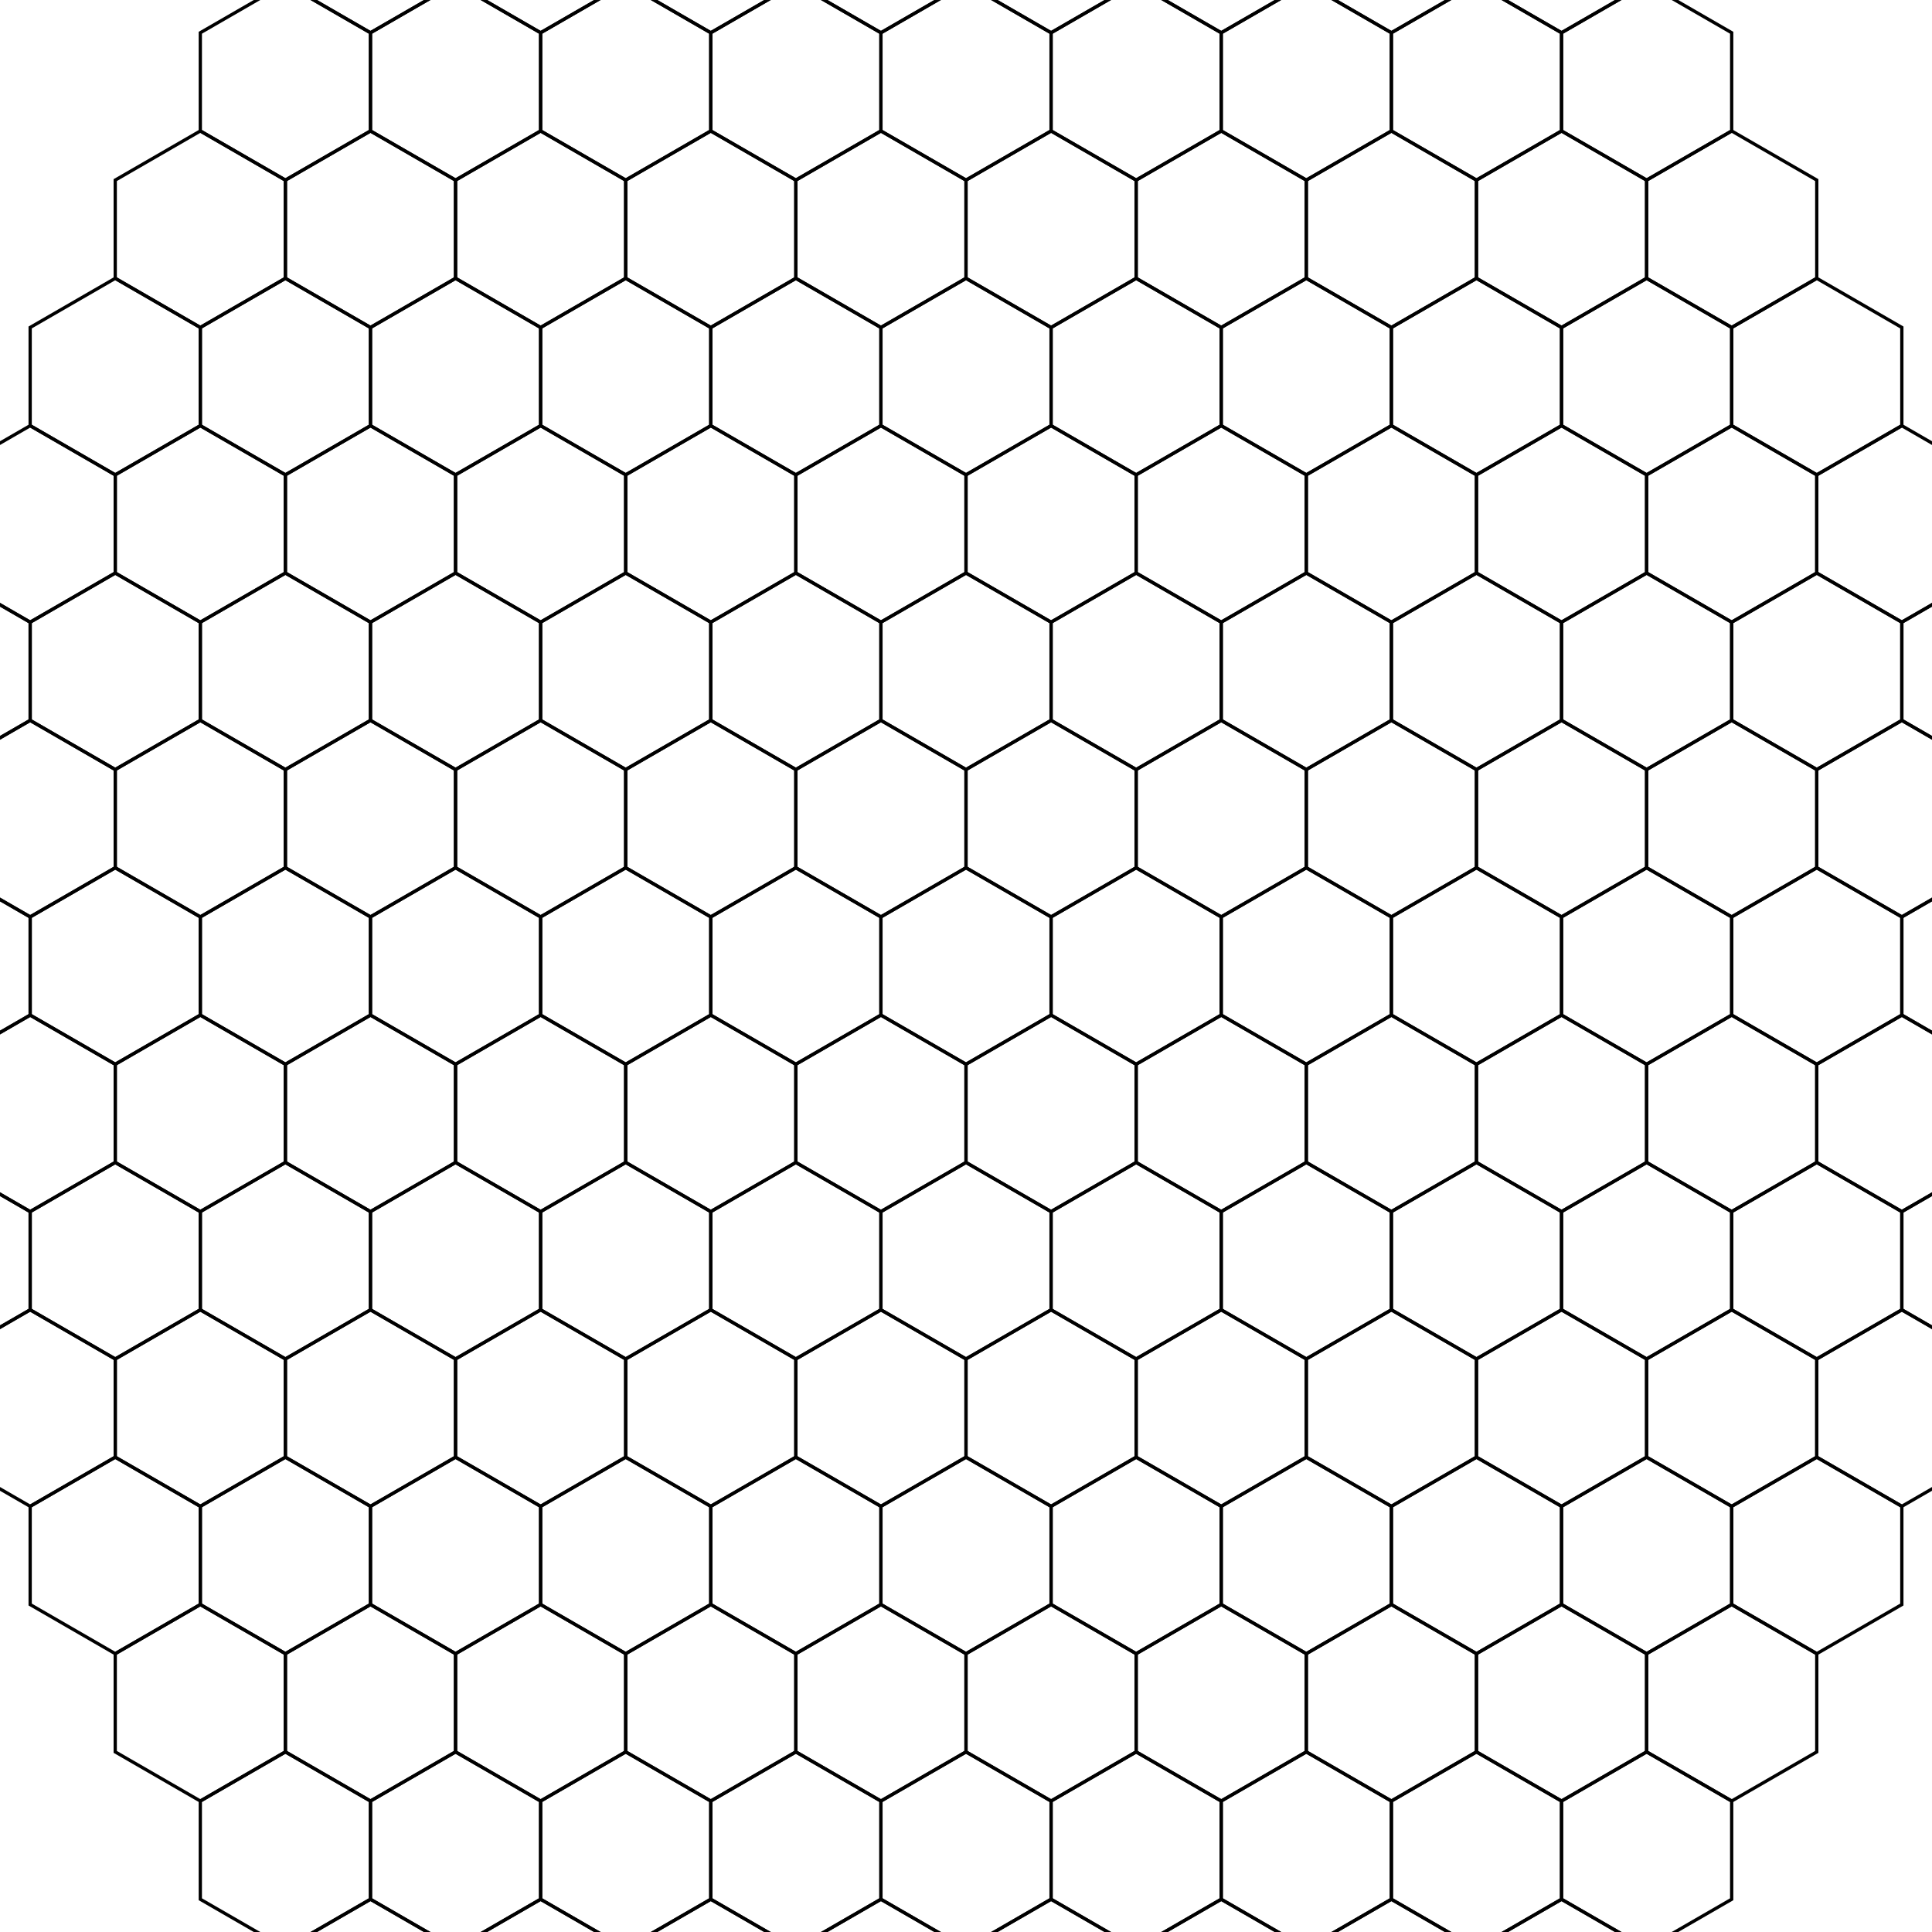
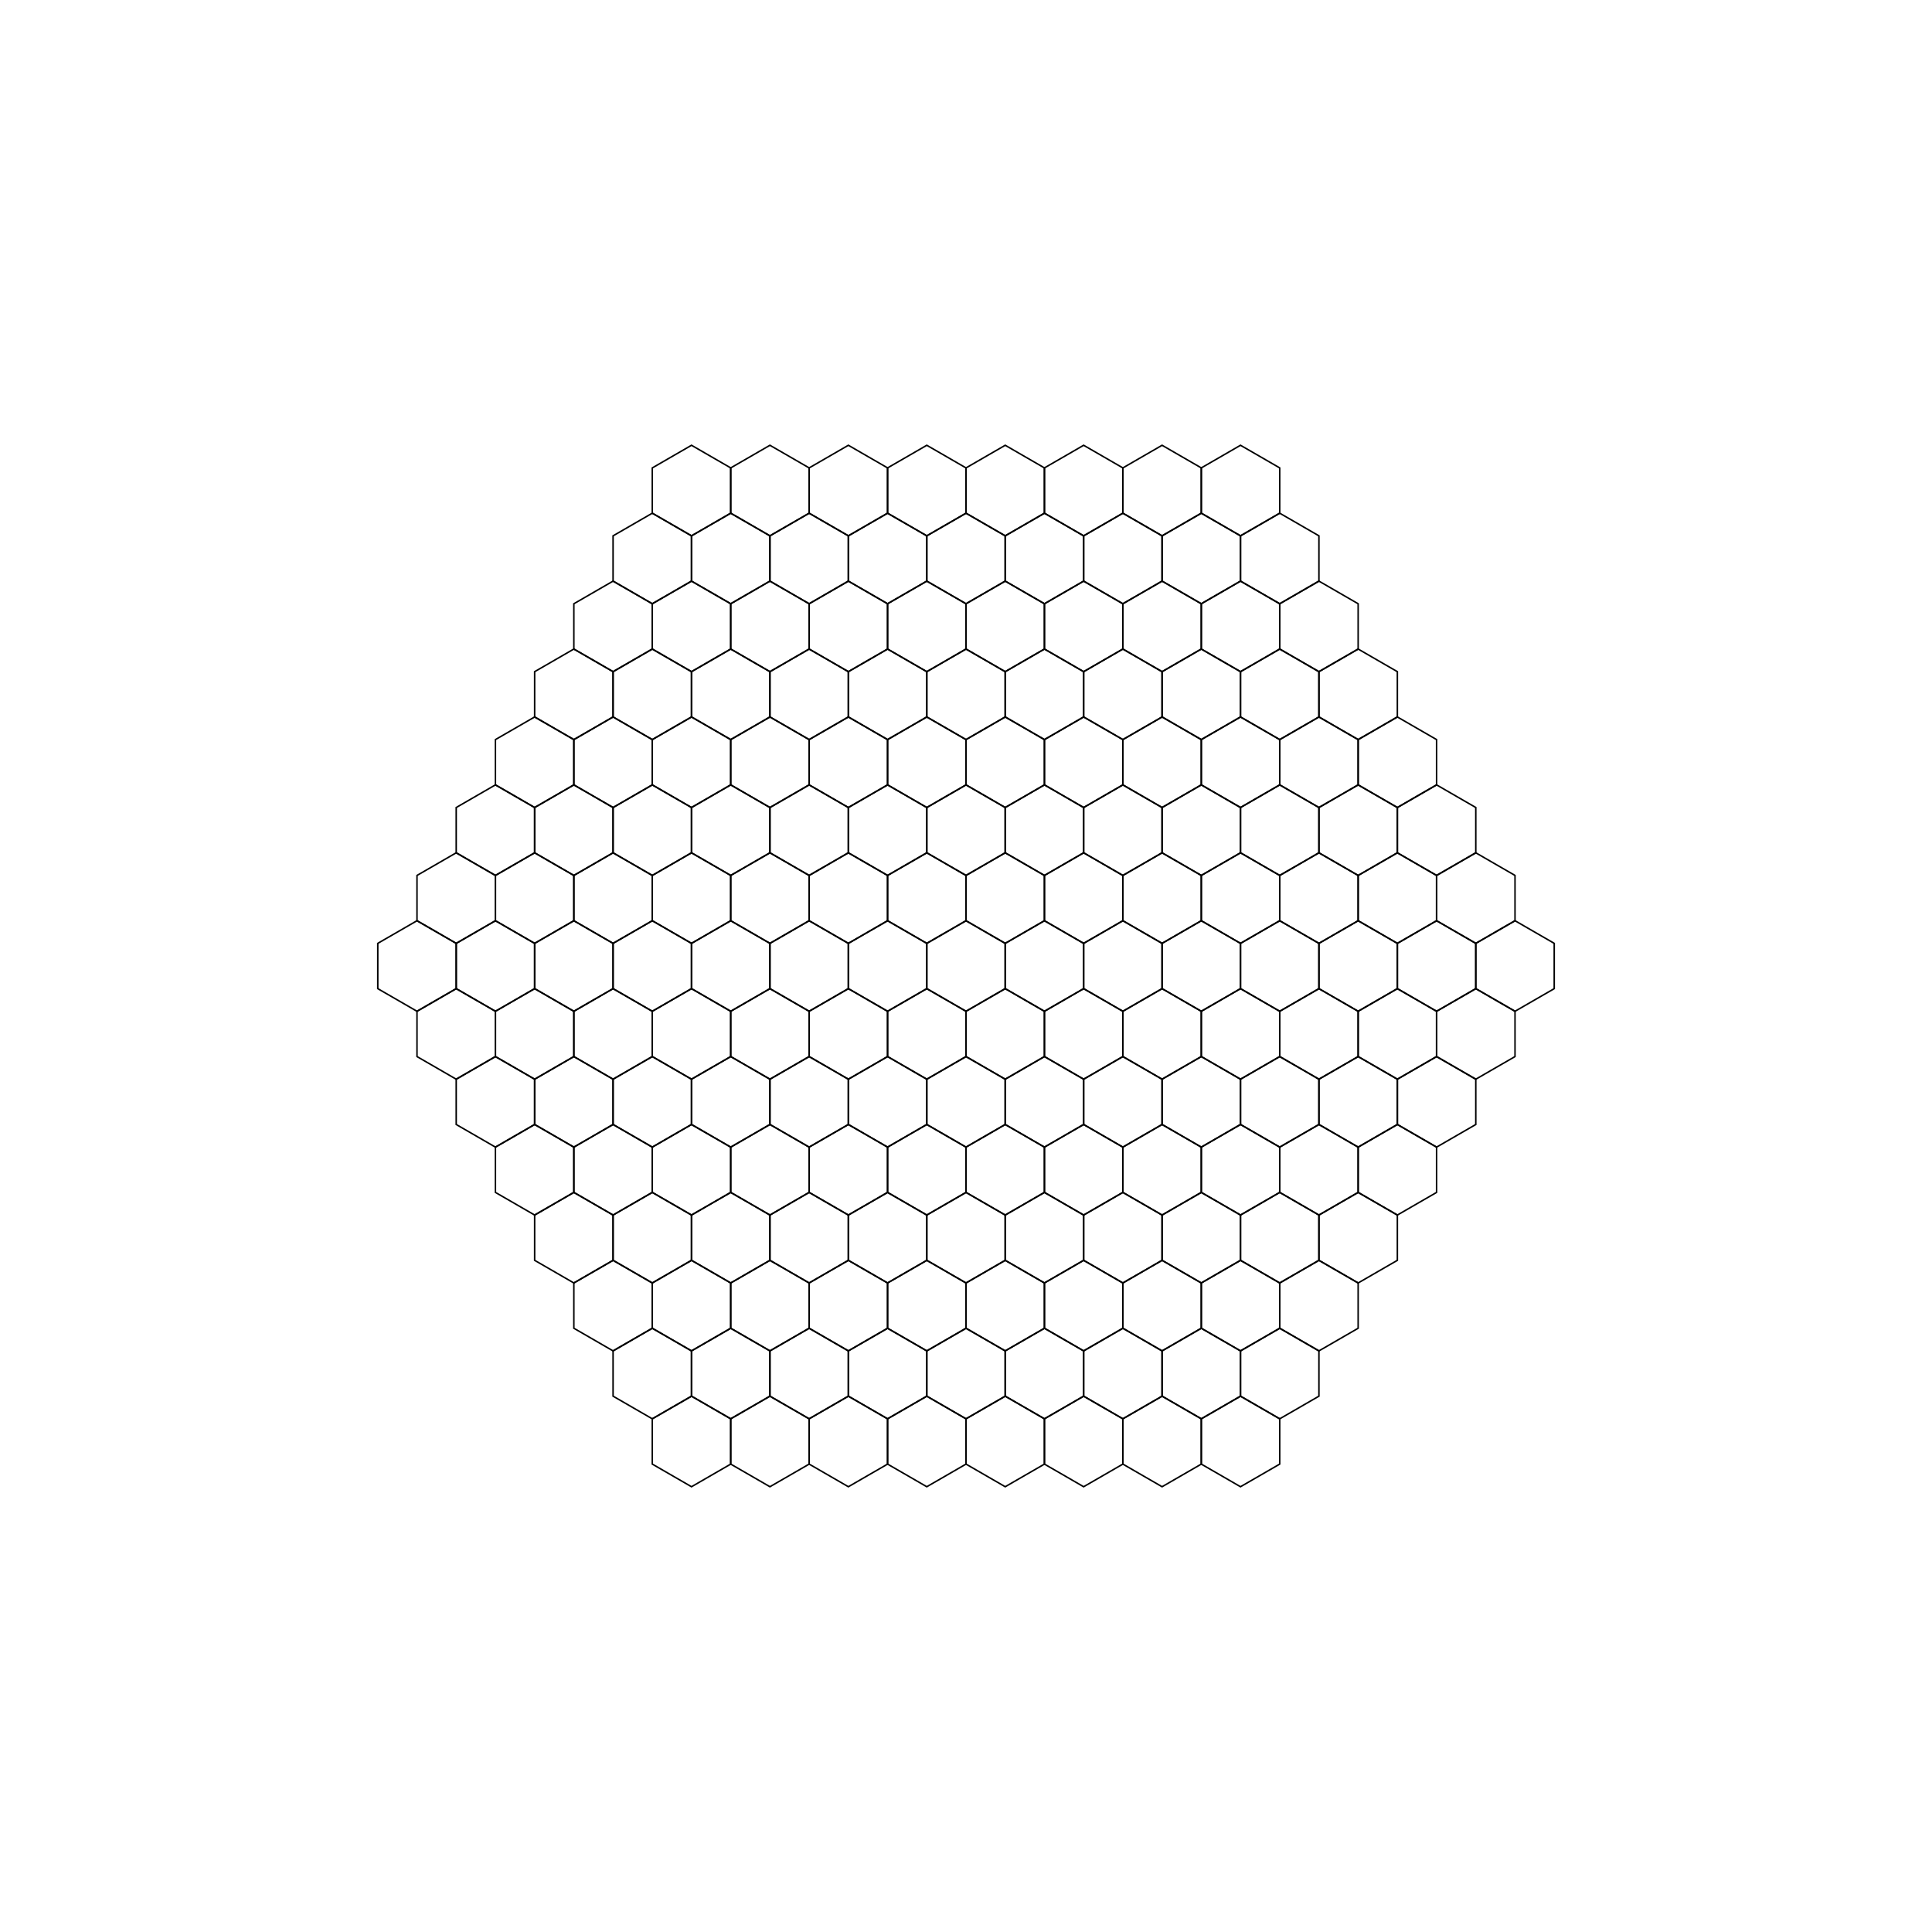
- <svg xmlns="http://www.w3.org/2000/svg" width="590" height="590">
+ <svg svg="http://www.w3.org/2000/svg" xlink="http://www.w3.org/1999/xlink" width="1280" height="1280">
  <defs />
-   <g id="canvas" transform="matrix(1,0,0,-1,0,590) translate(295,295)">
+   <g id="canvas" transform="matrix(1,0,0,-1,0,1280) translate(640,640)">
    <g id="hexagonlattice">
      <path style="stroke:black;fill:none" d="M0,30 L25.981,15 L25.981,-15 L0,-30 L-25.981,-15 L-25.981,15 Z" />
      <g id="level1">
        <path style="stroke:black;fill:none" d="M25.981,75 L51.962,60 L51.962,30 L25.981,15 L0,30 L-0,60 Z" />
        <path style="stroke:black;fill:none" d="M51.962,30 L77.942,15 L77.942,-15 L51.962,-30 L25.981,-15 L25.981,15 Z" />
        <path style="stroke:black;fill:none" d="M25.981,-15 L51.962,-30 L51.962,-60 L25.981,-75 L0,-60 L0,-30 Z" />
        <path style="stroke:black;fill:none" d="M-25.981,-15 L-0,-30 L-0,-60 L-25.981,-75 L-51.962,-60 L-51.962,-30 Z" />
        <path style="stroke:black;fill:none" d="M-51.962,30 L-25.981,15 L-25.981,-15 L-51.962,-30 L-77.942,-15 L-77.942,15 Z" />
        <path style="stroke:black;fill:none" d="M-25.981,75 L0,60 L0,30 L-25.981,15 L-51.962,30 L-51.962,60 Z" />
      </g>
      <g id="level2">
        <path style="stroke:black;fill:none" d="M51.962,120 L77.942,105 L77.942,75 L51.962,60 L25.981,75 L25.981,105 Z" />
        <path style="stroke:black;fill:none" d="M77.942,75 L103.923,60 L103.923,30 L77.942,15 L51.962,30 L51.962,60 Z" />
        <path style="stroke:black;fill:none" d="M103.923,30 L129.904,15 L129.904,-15 L103.923,-30 L77.942,-15 L77.942,15 Z" />
        <path style="stroke:black;fill:none" d="M77.942,-15 L103.923,-30 L103.923,-60 L77.942,-75 L51.962,-60 L51.962,-30 Z" />
        <path style="stroke:black;fill:none" d="M51.962,-60 L77.942,-75 L77.942,-105 L51.962,-120 L25.981,-105 L25.981,-75 Z" />
        <path style="stroke:black;fill:none" d="M0,-60 L25.981,-75 L25.981,-105 L0,-120 L-25.981,-105 L-25.981,-75 Z" />
        <path style="stroke:black;fill:none" d="M-51.962,-60 L-25.981,-75 L-25.981,-105 L-51.962,-120 L-77.942,-105 L-77.942,-75 Z" />
        <path style="stroke:black;fill:none" d="M-77.942,-15 L-51.962,-30 L-51.962,-60 L-77.942,-75 L-103.923,-60 L-103.923,-30 Z" />
        <path style="stroke:black;fill:none" d="M-103.923,30 L-77.942,15 L-77.942,-15 L-103.923,-30 L-129.904,-15 L-129.904,15 Z" />
        <path style="stroke:black;fill:none" d="M-77.942,75 L-51.962,60 L-51.962,30 L-77.942,15 L-103.923,30 L-103.923,60 Z" />
        <path style="stroke:black;fill:none" d="M-51.962,120 L-25.981,105 L-25.981,75 L-51.962,60 L-77.942,75 L-77.942,105 Z" />
        <path style="stroke:black;fill:none" d="M0,120 L25.981,105 L25.981,75 L0,60 L-25.981,75 L-25.981,105 Z" />
      </g>
      <g id="level3">
        <path style="stroke:black;fill:none" d="M77.942,165 L103.923,150 L103.923,120 L77.942,105 L51.962,120 L51.962,150 Z" />
        <path style="stroke:black;fill:none" d="M103.923,120 L129.904,105 L129.904,75 L103.923,60 L77.942,75 L77.942,105 Z" />
        <path style="stroke:black;fill:none" d="M129.904,75 L155.885,60 L155.885,30 L129.904,15 L103.923,30 L103.923,60 Z" />
        <path style="stroke:black;fill:none" d="M155.885,30 L181.865,15 L181.865,-15 L155.885,-30 L129.904,-15 L129.904,15 Z" />
        <path style="stroke:black;fill:none" d="M129.904,-15 L155.885,-30 L155.885,-60 L129.904,-75 L103.923,-60 L103.923,-30 Z" />
        <path style="stroke:black;fill:none" d="M103.923,-60 L129.904,-75 L129.904,-105 L103.923,-120 L77.942,-105 L77.942,-75 Z" />
        <path style="stroke:black;fill:none" d="M77.942,-105 L103.923,-120 L103.923,-150 L77.942,-165 L51.962,-150 L51.962,-120 Z" />
        <path style="stroke:black;fill:none" d="M25.981,-105 L51.962,-120 L51.962,-150 L25.981,-165 L0,-150 L0,-120 Z" />
        <path style="stroke:black;fill:none" d="M-25.981,-105 L0,-120 L0,-150 L-25.981,-165 L-51.962,-150 L-51.962,-120 Z" />
        <path style="stroke:black;fill:none" d="M-77.942,-105 L-51.962,-120 L-51.962,-150 L-77.942,-165 L-103.923,-150 L-103.923,-120 Z" />
        <path style="stroke:black;fill:none" d="M-103.923,-60 L-77.942,-75 L-77.942,-105 L-103.923,-120 L-129.904,-105 L-129.904,-75 Z" />
        <path style="stroke:black;fill:none" d="M-129.904,-15 L-103.923,-30 L-103.923,-60 L-129.904,-75 L-155.885,-60 L-155.885,-30 Z" />
        <path style="stroke:black;fill:none" d="M-155.885,30 L-129.904,15 L-129.904,-15 L-155.885,-30 L-181.865,-15 L-181.865,15 Z" />
        <path style="stroke:black;fill:none" d="M-129.904,75 L-103.923,60 L-103.923,30 L-129.904,15 L-155.885,30 L-155.885,60 Z" />
        <path style="stroke:black;fill:none" d="M-103.923,120 L-77.942,105 L-77.942,75 L-103.923,60 L-129.904,75 L-129.904,105 Z" />
        <path style="stroke:black;fill:none" d="M-77.942,165 L-51.962,150 L-51.962,120 L-77.942,105 L-103.923,120 L-103.923,150 Z" />
        <path style="stroke:black;fill:none" d="M-25.981,165 L0,150 L0,120 L-25.981,105 L-51.962,120 L-51.962,150 Z" />
        <path style="stroke:black;fill:none" d="M25.981,165 L51.962,150 L51.962,120 L25.981,105 L-0,120 L-0,150 Z" />
      </g>
      <g id="level4">
        <path style="stroke:black;fill:none" d="M103.923,210 L129.904,195 L129.904,165 L103.923,150 L77.942,165 L77.942,195 Z" />
        <path style="stroke:black;fill:none" d="M129.904,165 L155.885,150 L155.885,120 L129.904,105 L103.923,120 L103.923,150 Z" />
        <path style="stroke:black;fill:none" d="M155.885,120 L181.865,105 L181.865,75 L155.885,60 L129.904,75 L129.904,105 Z" />
        <path style="stroke:black;fill:none" d="M181.865,75 L207.846,60 L207.846,30 L181.865,15 L155.885,30 L155.885,60 Z" />
        <path style="stroke:black;fill:none" d="M207.846,30 L233.827,15 L233.827,-15 L207.846,-30 L181.865,-15 L181.865,15 Z" />
        <path style="stroke:black;fill:none" d="M181.865,-15 L207.846,-30 L207.846,-60 L181.865,-75 L155.885,-60 L155.885,-30 Z" />
        <path style="stroke:black;fill:none" d="M155.885,-60 L181.865,-75 L181.865,-105 L155.885,-120 L129.904,-105 L129.904,-75 Z" />
        <path style="stroke:black;fill:none" d="M129.904,-105 L155.885,-120 L155.885,-150 L129.904,-165 L103.923,-150 L103.923,-120 Z" />
        <path style="stroke:black;fill:none" d="M103.923,-150 L129.904,-165 L129.904,-195 L103.923,-210 L77.942,-195 L77.942,-165 Z" />
        <path style="stroke:black;fill:none" d="M51.962,-150 L77.942,-165 L77.942,-195 L51.962,-210 L25.981,-195 L25.981,-165 Z" />
        <path style="stroke:black;fill:none" d="M0,-150 L25.981,-165 L25.981,-195 L0,-210 L-25.981,-195 L-25.981,-165 Z" />
        <path style="stroke:black;fill:none" d="M-51.962,-150 L-25.981,-165 L-25.981,-195 L-51.962,-210 L-77.942,-195 L-77.942,-165 Z" />
        <path style="stroke:black;fill:none" d="M-103.923,-150 L-77.942,-165 L-77.942,-195 L-103.923,-210 L-129.904,-195 L-129.904,-165 Z" />
        <path style="stroke:black;fill:none" d="M-129.904,-105 L-103.923,-120 L-103.923,-150 L-129.904,-165 L-155.885,-150 L-155.885,-120 Z" />
        <path style="stroke:black;fill:none" d="M-155.885,-60 L-129.904,-75 L-129.904,-105 L-155.885,-120 L-181.865,-105 L-181.865,-75 Z" />
        <path style="stroke:black;fill:none" d="M-181.865,-15 L-155.885,-30 L-155.885,-60 L-181.865,-75 L-207.846,-60 L-207.846,-30 Z" />
        <path style="stroke:black;fill:none" d="M-207.846,30 L-181.865,15 L-181.865,-15 L-207.846,-30 L-233.827,-15 L-233.827,15 Z" />
        <path style="stroke:black;fill:none" d="M-181.865,75 L-155.885,60 L-155.885,30 L-181.865,15 L-207.846,30 L-207.846,60 Z" />
        <path style="stroke:black;fill:none" d="M-155.885,120 L-129.904,105 L-129.904,75 L-155.885,60 L-181.865,75 L-181.865,105 Z" />
        <path style="stroke:black;fill:none" d="M-129.904,165 L-103.923,150 L-103.923,120 L-129.904,105 L-155.885,120 L-155.885,150 Z" />
        <path style="stroke:black;fill:none" d="M-103.923,210 L-77.942,195 L-77.942,165 L-103.923,150 L-129.904,165 L-129.904,195 Z" />
        <path style="stroke:black;fill:none" d="M-51.962,210 L-25.981,195 L-25.981,165 L-51.962,150 L-77.942,165 L-77.942,195 Z" />
        <path style="stroke:black;fill:none" d="M0,210 L25.981,195 L25.981,165 L0,150 L-25.981,165 L-25.981,195 Z" />
        <path style="stroke:black;fill:none" d="M51.962,210 L77.942,195 L77.942,165 L51.962,150 L25.981,165 L25.981,195 Z" />
      </g>
      <g id="level5">
        <path style="stroke:black;fill:none" d="M129.904,255 L155.885,240 L155.885,210 L129.904,195 L103.923,210 L103.923,240 Z" />
        <path style="stroke:black;fill:none" d="M155.885,210 L181.865,195 L181.865,165 L155.885,150 L129.904,165 L129.904,195 Z" />
        <path style="stroke:black;fill:none" d="M181.865,165 L207.846,150 L207.846,120 L181.865,105 L155.885,120 L155.885,150 Z" />
        <path style="stroke:black;fill:none" d="M207.846,120 L233.827,105 L233.827,75 L207.846,60 L181.865,75 L181.865,105 Z" />
        <path style="stroke:black;fill:none" d="M233.827,75 L259.808,60 L259.808,30 L233.827,15 L207.846,30 L207.846,60 Z" />
        <path style="stroke:black;fill:none" d="M259.808,30 L285.788,15 L285.788,-15 L259.808,-30 L233.827,-15 L233.827,15 Z" />
        <path style="stroke:black;fill:none" d="M233.827,-15 L259.808,-30 L259.808,-60 L233.827,-75 L207.846,-60 L207.846,-30 Z" />
        <path style="stroke:black;fill:none" d="M207.846,-60 L233.827,-75 L233.827,-105 L207.846,-120 L181.865,-105 L181.865,-75 Z" />
        <path style="stroke:black;fill:none" d="M181.865,-105 L207.846,-120 L207.846,-150 L181.865,-165 L155.885,-150 L155.885,-120 Z" />
        <path style="stroke:black;fill:none" d="M155.885,-150 L181.865,-165 L181.865,-195 L155.885,-210 L129.904,-195 L129.904,-165 Z" />
        <path style="stroke:black;fill:none" d="M129.904,-195 L155.885,-210 L155.885,-240 L129.904,-255 L103.923,-240 L103.923,-210 Z" />
        <path style="stroke:black;fill:none" d="M77.942,-195 L103.923,-210 L103.923,-240 L77.942,-255 L51.962,-240 L51.962,-210 Z" />
        <path style="stroke:black;fill:none" d="M25.981,-195 L51.962,-210 L51.962,-240 L25.981,-255 L0,-240 L0,-210 Z" />
        <path style="stroke:black;fill:none" d="M-25.981,-195 L0,-210 L0,-240 L-25.981,-255 L-51.962,-240 L-51.962,-210 Z" />
        <path style="stroke:black;fill:none" d="M-77.942,-195 L-51.962,-210 L-51.962,-240 L-77.942,-255 L-103.923,-240 L-103.923,-210 Z" />
        <path style="stroke:black;fill:none" d="M-129.904,-195 L-103.923,-210 L-103.923,-240 L-129.904,-255 L-155.885,-240 L-155.885,-210 Z" />
        <path style="stroke:black;fill:none" d="M-155.885,-150 L-129.904,-165 L-129.904,-195 L-155.885,-210 L-181.865,-195 L-181.865,-165 Z" />
        <path style="stroke:black;fill:none" d="M-181.865,-105 L-155.885,-120 L-155.885,-150 L-181.865,-165 L-207.846,-150 L-207.846,-120 Z" />
        <path style="stroke:black;fill:none" d="M-207.846,-60 L-181.865,-75 L-181.865,-105 L-207.846,-120 L-233.827,-105 L-233.827,-75 Z" />
        <path style="stroke:black;fill:none" d="M-233.827,-15 L-207.846,-30 L-207.846,-60 L-233.827,-75 L-259.808,-60 L-259.808,-30 Z" />
        <path style="stroke:black;fill:none" d="M-259.808,30 L-233.827,15 L-233.827,-15 L-259.808,-30 L-285.788,-15 L-285.788,15 Z" />
        <path style="stroke:black;fill:none" d="M-233.827,75 L-207.846,60 L-207.846,30 L-233.827,15 L-259.808,30 L-259.808,60 Z" />
        <path style="stroke:black;fill:none" d="M-207.846,120 L-181.865,105 L-181.865,75 L-207.846,60 L-233.827,75 L-233.827,105 Z" />
        <path style="stroke:black;fill:none" d="M-181.865,165 L-155.885,150 L-155.885,120 L-181.865,105 L-207.846,120 L-207.846,150 Z" />
        <path style="stroke:black;fill:none" d="M-155.885,210 L-129.904,195 L-129.904,165 L-155.885,150 L-181.865,165 L-181.865,195 Z" />
        <path style="stroke:black;fill:none" d="M-129.904,255 L-103.923,240 L-103.923,210 L-129.904,195 L-155.885,210 L-155.885,240 Z" />
        <path style="stroke:black;fill:none" d="M-77.942,255 L-51.962,240 L-51.962,210 L-77.942,195 L-103.923,210 L-103.923,240 Z" />
        <path style="stroke:black;fill:none" d="M-25.981,255 L0,240 L0,210 L-25.981,195 L-51.962,210 L-51.962,240 Z" />
        <path style="stroke:black;fill:none" d="M25.981,255 L51.962,240 L51.962,210 L25.981,195 L0,210 L0,240 Z" />
        <path style="stroke:black;fill:none" d="M77.942,255 L103.923,240 L103.923,210 L77.942,195 L51.962,210 L51.962,240 Z" />
      </g>
      <g id="level6">
        <path style="stroke:black;fill:none" d="M155.885,300 L181.865,285 L181.865,255 L155.885,240 L129.904,255 L129.904,285 Z" />
        <path style="stroke:black;fill:none" d="M181.865,255 L207.846,240 L207.846,210 L181.865,195 L155.885,210 L155.885,240 Z" />
        <path style="stroke:black;fill:none" d="M207.846,210 L233.827,195 L233.827,165 L207.846,150 L181.865,165 L181.865,195 Z" />
        <path style="stroke:black;fill:none" d="M233.827,165 L259.808,150 L259.808,120 L233.827,105 L207.846,120 L207.846,150 Z" />
        <path style="stroke:black;fill:none" d="M259.808,120 L285.788,105 L285.788,75 L259.808,60 L233.827,75 L233.827,105 Z" />
        <path style="stroke:black;fill:none" d="M285.788,75 L311.769,60 L311.769,30 L285.788,15 L259.808,30 L259.808,60 Z" />
        <path style="stroke:black;fill:none" d="M311.769,30 L337.75,15 L337.75,-15 L311.769,-30 L285.788,-15 L285.788,15 Z" />
        <path style="stroke:black;fill:none" d="M285.788,-15 L311.769,-30 L311.769,-60 L285.788,-75 L259.808,-60 L259.808,-30 Z" />
        <path style="stroke:black;fill:none" d="M259.808,-60 L285.788,-75 L285.788,-105 L259.808,-120 L233.827,-105 L233.827,-75 Z" />
        <path style="stroke:black;fill:none" d="M233.827,-105 L259.808,-120 L259.808,-150 L233.827,-165 L207.846,-150 L207.846,-120 Z" />
        <path style="stroke:black;fill:none" d="M207.846,-150 L233.827,-165 L233.827,-195 L207.846,-210 L181.865,-195 L181.865,-165 Z" />
        <path style="stroke:black;fill:none" d="M181.865,-195 L207.846,-210 L207.846,-240 L181.865,-255 L155.885,-240 L155.885,-210 Z" />
        <path style="stroke:black;fill:none" d="M155.885,-240 L181.865,-255 L181.865,-285 L155.885,-300 L129.904,-285 L129.904,-255 Z" />
        <path style="stroke:black;fill:none" d="M103.923,-240 L129.904,-255 L129.904,-285 L103.923,-300 L77.942,-285 L77.942,-255 Z" />
        <path style="stroke:black;fill:none" d="M51.962,-240 L77.942,-255 L77.942,-285 L51.962,-300 L25.981,-285 L25.981,-255 Z" />
        <path style="stroke:black;fill:none" d="M0,-240 L25.981,-255 L25.981,-285 L0,-300 L-25.981,-285 L-25.981,-255 Z" />
        <path style="stroke:black;fill:none" d="M-51.962,-240 L-25.981,-255 L-25.981,-285 L-51.962,-300 L-77.942,-285 L-77.942,-255 Z" />
        <path style="stroke:black;fill:none" d="M-103.923,-240 L-77.942,-255 L-77.942,-285 L-103.923,-300 L-129.904,-285 L-129.904,-255 Z" />
        <path style="stroke:black;fill:none" d="M-155.885,-240 L-129.904,-255 L-129.904,-285 L-155.885,-300 L-181.865,-285 L-181.865,-255 Z" />
        <path style="stroke:black;fill:none" d="M-181.865,-195 L-155.885,-210 L-155.885,-240 L-181.865,-255 L-207.846,-240 L-207.846,-210 Z" />
        <path style="stroke:black;fill:none" d="M-207.846,-150 L-181.865,-165 L-181.865,-195 L-207.846,-210 L-233.827,-195 L-233.827,-165 Z" />
        <path style="stroke:black;fill:none" d="M-233.827,-105 L-207.846,-120 L-207.846,-150 L-233.827,-165 L-259.808,-150 L-259.808,-120 Z" />
        <path style="stroke:black;fill:none" d="M-259.808,-60 L-233.827,-75 L-233.827,-105 L-259.808,-120 L-285.788,-105 L-285.788,-75 Z" />
        <path style="stroke:black;fill:none" d="M-285.788,-15 L-259.808,-30 L-259.808,-60 L-285.788,-75 L-311.769,-60 L-311.769,-30 Z" />
        <path style="stroke:black;fill:none" d="M-311.769,30 L-285.788,15 L-285.788,-15 L-311.769,-30 L-337.75,-15 L-337.75,15 Z" />
        <path style="stroke:black;fill:none" d="M-285.788,75 L-259.808,60 L-259.808,30 L-285.788,15 L-311.769,30 L-311.769,60 Z" />
        <path style="stroke:black;fill:none" d="M-259.808,120 L-233.827,105 L-233.827,75 L-259.808,60 L-285.788,75 L-285.788,105 Z" />
        <path style="stroke:black;fill:none" d="M-233.827,165 L-207.846,150 L-207.846,120 L-233.827,105 L-259.808,120 L-259.808,150 Z" />
        <path style="stroke:black;fill:none" d="M-207.846,210 L-181.865,195 L-181.865,165 L-207.846,150 L-233.827,165 L-233.827,195 Z" />
        <path style="stroke:black;fill:none" d="M-181.865,255 L-155.885,240 L-155.885,210 L-181.865,195 L-207.846,210 L-207.846,240 Z" />
        <path style="stroke:black;fill:none" d="M-155.885,300 L-129.904,285 L-129.904,255 L-155.885,240 L-181.865,255 L-181.865,285 Z" />
        <path style="stroke:black;fill:none" d="M-103.923,300 L-77.942,285 L-77.942,255 L-103.923,240 L-129.904,255 L-129.904,285 Z" />
        <path style="stroke:black;fill:none" d="M-51.962,300 L-25.981,285 L-25.981,255 L-51.962,240 L-77.942,255 L-77.942,285 Z" />
        <path style="stroke:black;fill:none" d="M0,300 L25.981,285 L25.981,255 L0,240 L-25.981,255 L-25.981,285 Z" />
        <path style="stroke:black;fill:none" d="M51.962,300 L77.942,285 L77.942,255 L51.962,240 L25.981,255 L25.981,285 Z" />
        <path style="stroke:black;fill:none" d="M103.923,300 L129.904,285 L129.904,255 L103.923,240 L77.942,255 L77.942,285 Z" />
      </g>
      <g id="level7">
        <path style="stroke:black;fill:none" d="M181.865,345 L207.846,330 L207.846,300 L181.865,285 L155.885,300 L155.885,330 Z" />
        <path style="stroke:black;fill:none" d="M207.846,300 L233.827,285 L233.827,255 L207.846,240 L181.865,255 L181.865,285 Z" />
        <path style="stroke:black;fill:none" d="M233.827,255 L259.808,240 L259.808,210 L233.827,195 L207.846,210 L207.846,240 Z" />
        <path style="stroke:black;fill:none" d="M259.808,210 L285.788,195 L285.788,165 L259.808,150 L233.827,165 L233.827,195 Z" />
        <path style="stroke:black;fill:none" d="M285.788,165 L311.769,150 L311.769,120 L285.788,105 L259.808,120 L259.808,150 Z" />
        <path style="stroke:black;fill:none" d="M311.769,120 L337.75,105 L337.75,75 L311.769,60 L285.788,75 L285.788,105 Z" />
        <path style="stroke:black;fill:none" d="M337.75,75 L363.731,60 L363.731,30 L337.75,15 L311.769,30 L311.769,60 Z" />
        <path style="stroke:black;fill:none" d="M363.731,30 L389.711,15 L389.711,-15 L363.731,-30 L337.75,-15 L337.75,15 Z" />
        <path style="stroke:black;fill:none" d="M337.75,-15 L363.731,-30 L363.731,-60 L337.75,-75 L311.769,-60 L311.769,-30 Z" />
        <path style="stroke:black;fill:none" d="M311.769,-60 L337.75,-75 L337.75,-105 L311.769,-120 L285.788,-105 L285.788,-75 Z" />
        <path style="stroke:black;fill:none" d="M285.788,-105 L311.769,-120 L311.769,-150 L285.788,-165 L259.808,-150 L259.808,-120 Z" />
        <path style="stroke:black;fill:none" d="M259.808,-150 L285.788,-165 L285.788,-195 L259.808,-210 L233.827,-195 L233.827,-165 Z" />
        <path style="stroke:black;fill:none" d="M233.827,-195 L259.808,-210 L259.808,-240 L233.827,-255 L207.846,-240 L207.846,-210 Z" />
        <path style="stroke:black;fill:none" d="M207.846,-240 L233.827,-255 L233.827,-285 L207.846,-300 L181.865,-285 L181.865,-255 Z" />
        <path style="stroke:black;fill:none" d="M181.865,-285 L207.846,-300 L207.846,-330 L181.865,-345 L155.885,-330 L155.885,-300 Z" />
        <path style="stroke:black;fill:none" d="M129.904,-285 L155.885,-300 L155.885,-330 L129.904,-345 L103.923,-330 L103.923,-300 Z" />
        <path style="stroke:black;fill:none" d="M77.942,-285 L103.923,-300 L103.923,-330 L77.942,-345 L51.962,-330 L51.962,-300 Z" />
        <path style="stroke:black;fill:none" d="M25.981,-285 L51.962,-300 L51.962,-330 L25.981,-345 L0,-330 L0,-300 Z" />
        <path style="stroke:black;fill:none" d="M-25.981,-285 L0,-300 L0,-330 L-25.981,-345 L-51.962,-330 L-51.962,-300 Z" />
        <path style="stroke:black;fill:none" d="M-77.942,-285 L-51.962,-300 L-51.962,-330 L-77.942,-345 L-103.923,-330 L-103.923,-300 Z" />
        <path style="stroke:black;fill:none" d="M-129.904,-285 L-103.923,-300 L-103.923,-330 L-129.904,-345 L-155.885,-330 L-155.885,-300 Z" />
        <path style="stroke:black;fill:none" d="M-181.865,-285 L-155.885,-300 L-155.885,-330 L-181.865,-345 L-207.846,-330 L-207.846,-300 Z" />
        <path style="stroke:black;fill:none" d="M-207.846,-240 L-181.865,-255 L-181.865,-285 L-207.846,-300 L-233.827,-285 L-233.827,-255 Z" />
        <path style="stroke:black;fill:none" d="M-233.827,-195 L-207.846,-210 L-207.846,-240 L-233.827,-255 L-259.808,-240 L-259.808,-210 Z" />
        <path style="stroke:black;fill:none" d="M-259.808,-150 L-233.827,-165 L-233.827,-195 L-259.808,-210 L-285.788,-195 L-285.788,-165 Z" />
        <path style="stroke:black;fill:none" d="M-285.788,-105 L-259.808,-120 L-259.808,-150 L-285.788,-165 L-311.769,-150 L-311.769,-120 Z" />
        <path style="stroke:black;fill:none" d="M-311.769,-60 L-285.788,-75 L-285.788,-105 L-311.769,-120 L-337.75,-105 L-337.75,-75 Z" />
        <path style="stroke:black;fill:none" d="M-337.75,-15 L-311.769,-30 L-311.769,-60 L-337.75,-75 L-363.731,-60 L-363.731,-30 Z" />
        <path style="stroke:black;fill:none" d="M-363.731,30 L-337.75,15 L-337.75,-15 L-363.731,-30 L-389.711,-15 L-389.711,15 Z" />
        <path style="stroke:black;fill:none" d="M-337.75,75 L-311.769,60 L-311.769,30 L-337.75,15 L-363.731,30 L-363.731,60 Z" />
        <path style="stroke:black;fill:none" d="M-311.769,120 L-285.788,105 L-285.788,75 L-311.769,60 L-337.75,75 L-337.75,105 Z" />
        <path style="stroke:black;fill:none" d="M-285.788,165 L-259.808,150 L-259.808,120 L-285.788,105 L-311.769,120 L-311.769,150 Z" />
        <path style="stroke:black;fill:none" d="M-259.808,210 L-233.827,195 L-233.827,165 L-259.808,150 L-285.788,165 L-285.788,195 Z" />
        <path style="stroke:black;fill:none" d="M-233.827,255 L-207.846,240 L-207.846,210 L-233.827,195 L-259.808,210 L-259.808,240 Z" />
        <path style="stroke:black;fill:none" d="M-207.846,300 L-181.865,285 L-181.865,255 L-207.846,240 L-233.827,255 L-233.827,285 Z" />
        <path style="stroke:black;fill:none" d="M-181.865,345 L-155.885,330 L-155.885,300 L-181.865,285 L-207.846,300 L-207.846,330 Z" />
        <path style="stroke:black;fill:none" d="M-129.904,345 L-103.923,330 L-103.923,300 L-129.904,285 L-155.885,300 L-155.885,330 Z" />
        <path style="stroke:black;fill:none" d="M-77.942,345 L-51.962,330 L-51.962,300 L-77.942,285 L-103.923,300 L-103.923,330 Z" />
        <path style="stroke:black;fill:none" d="M-25.981,345 L0,330 L0,300 L-25.981,285 L-51.962,300 L-51.962,330 Z" />
        <path style="stroke:black;fill:none" d="M25.981,345 L51.962,330 L51.962,300 L25.981,285 L0,300 L0,330 Z" />
        <path style="stroke:black;fill:none" d="M77.942,345 L103.923,330 L103.923,300 L77.942,285 L51.962,300 L51.962,330 Z" />
        <path style="stroke:black;fill:none" d="M129.904,345 L155.885,330 L155.885,300 L129.904,285 L103.923,300 L103.923,330 Z" />
      </g>
    </g>
  </g>
</svg>
